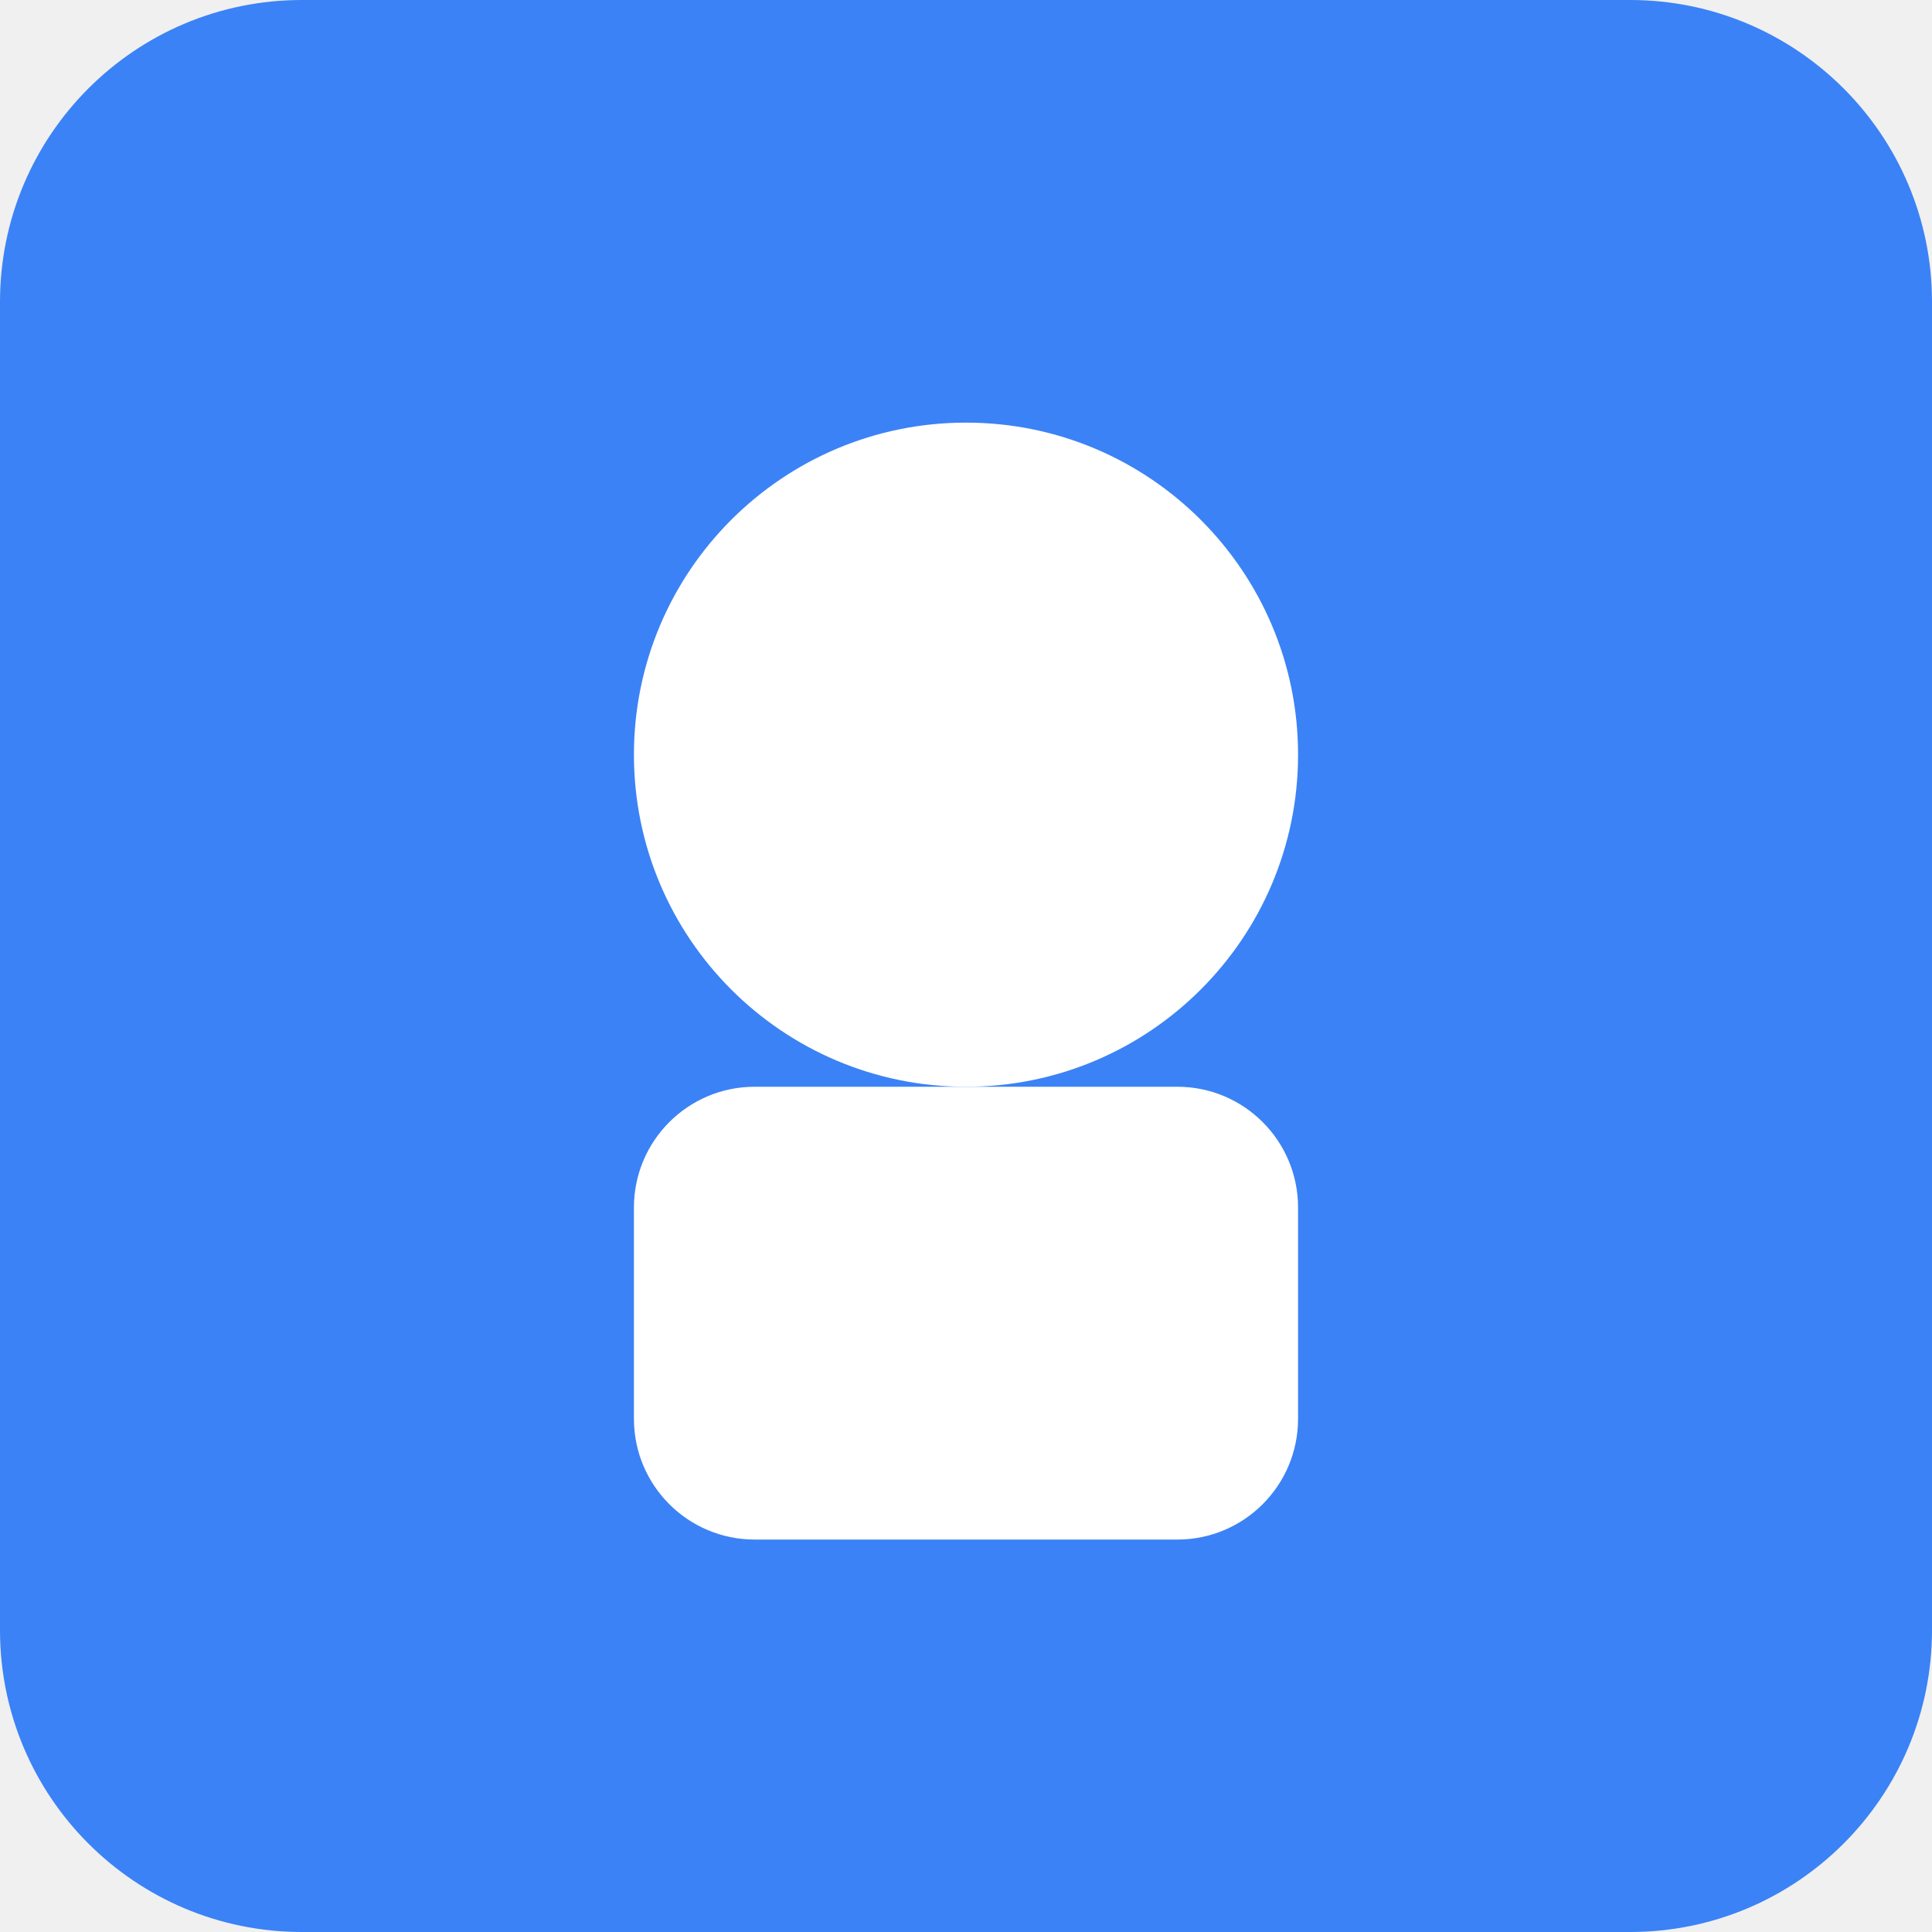
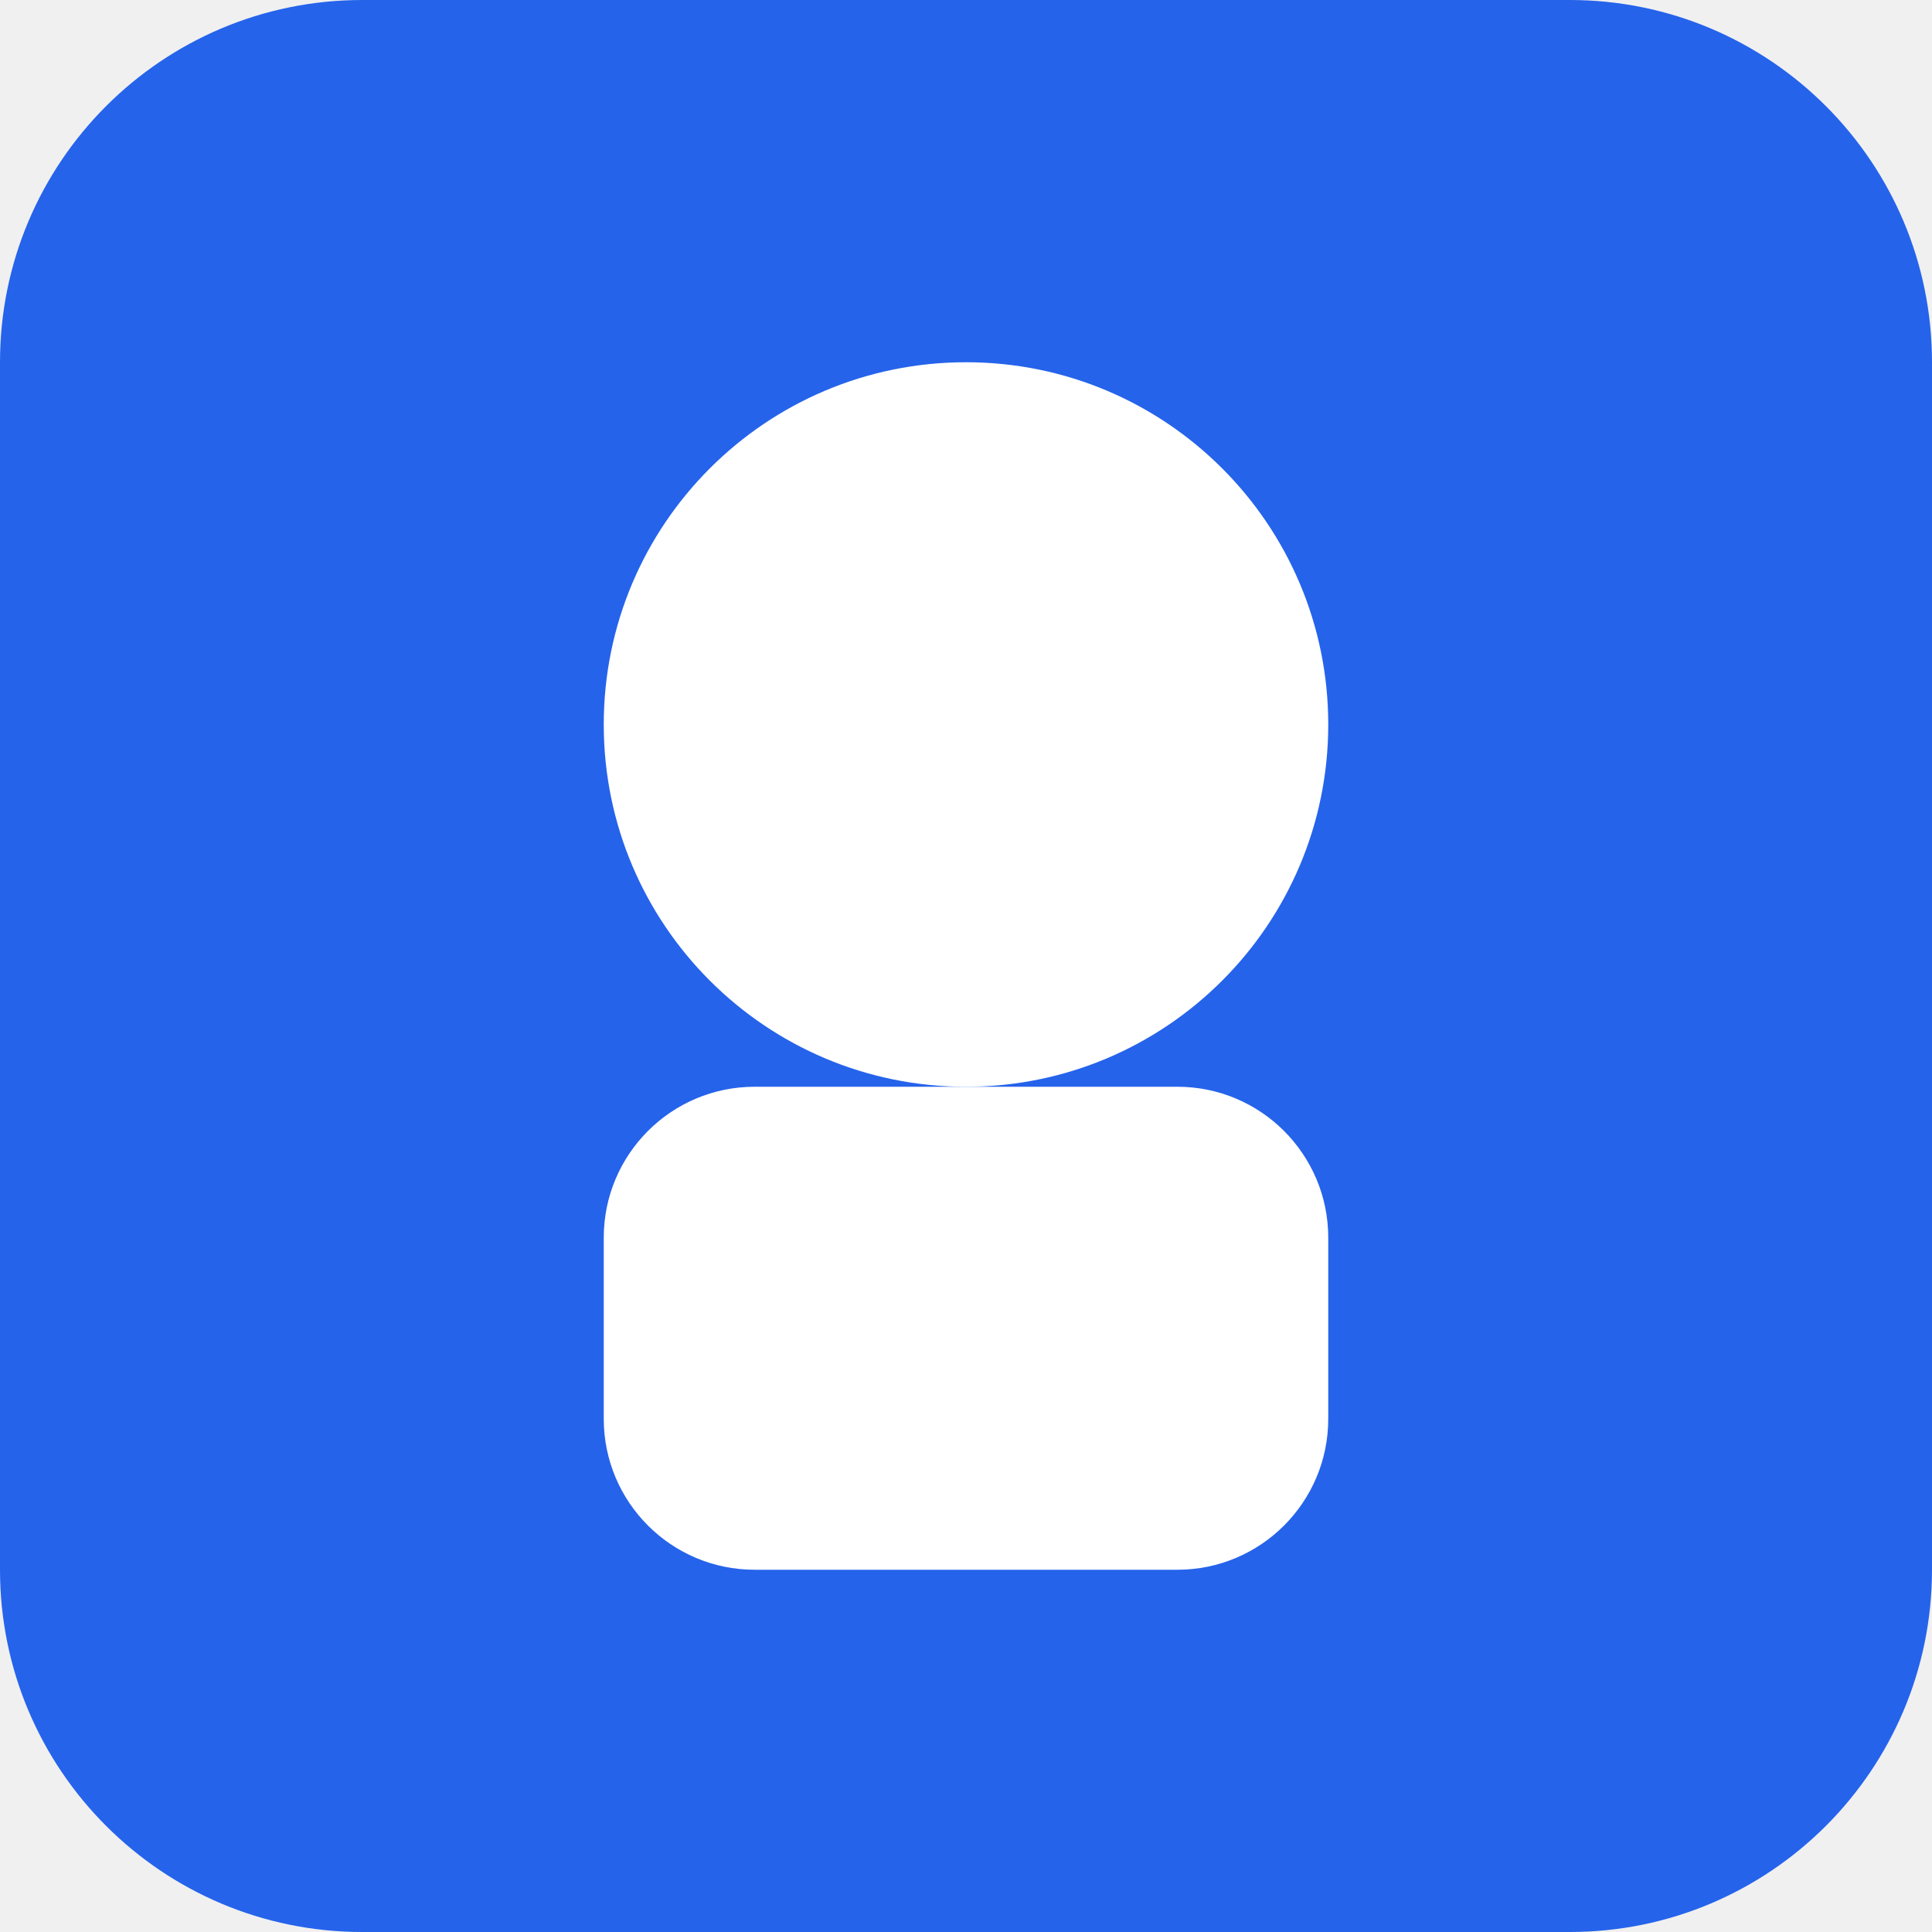
<svg xmlns="http://www.w3.org/2000/svg" width="128" height="128">
-   <rect width="128" height="128" fill="#3b82f6" rx="20" />
-   <circle cx="64" cy="50" r="22" fill="#ffffff" />
-   <rect x="42" y="72" width="44" height="30" rx="8" fill="#ffffff" />
+   <rect width="128" height="128" fill="#2563eb" rx="24" />
+   <circle cx="64" cy="48" r="24" fill="#fff" />
+   <rect x="40" y="72" width="48" height="32" rx="10" fill="#fff" />
</svg>
